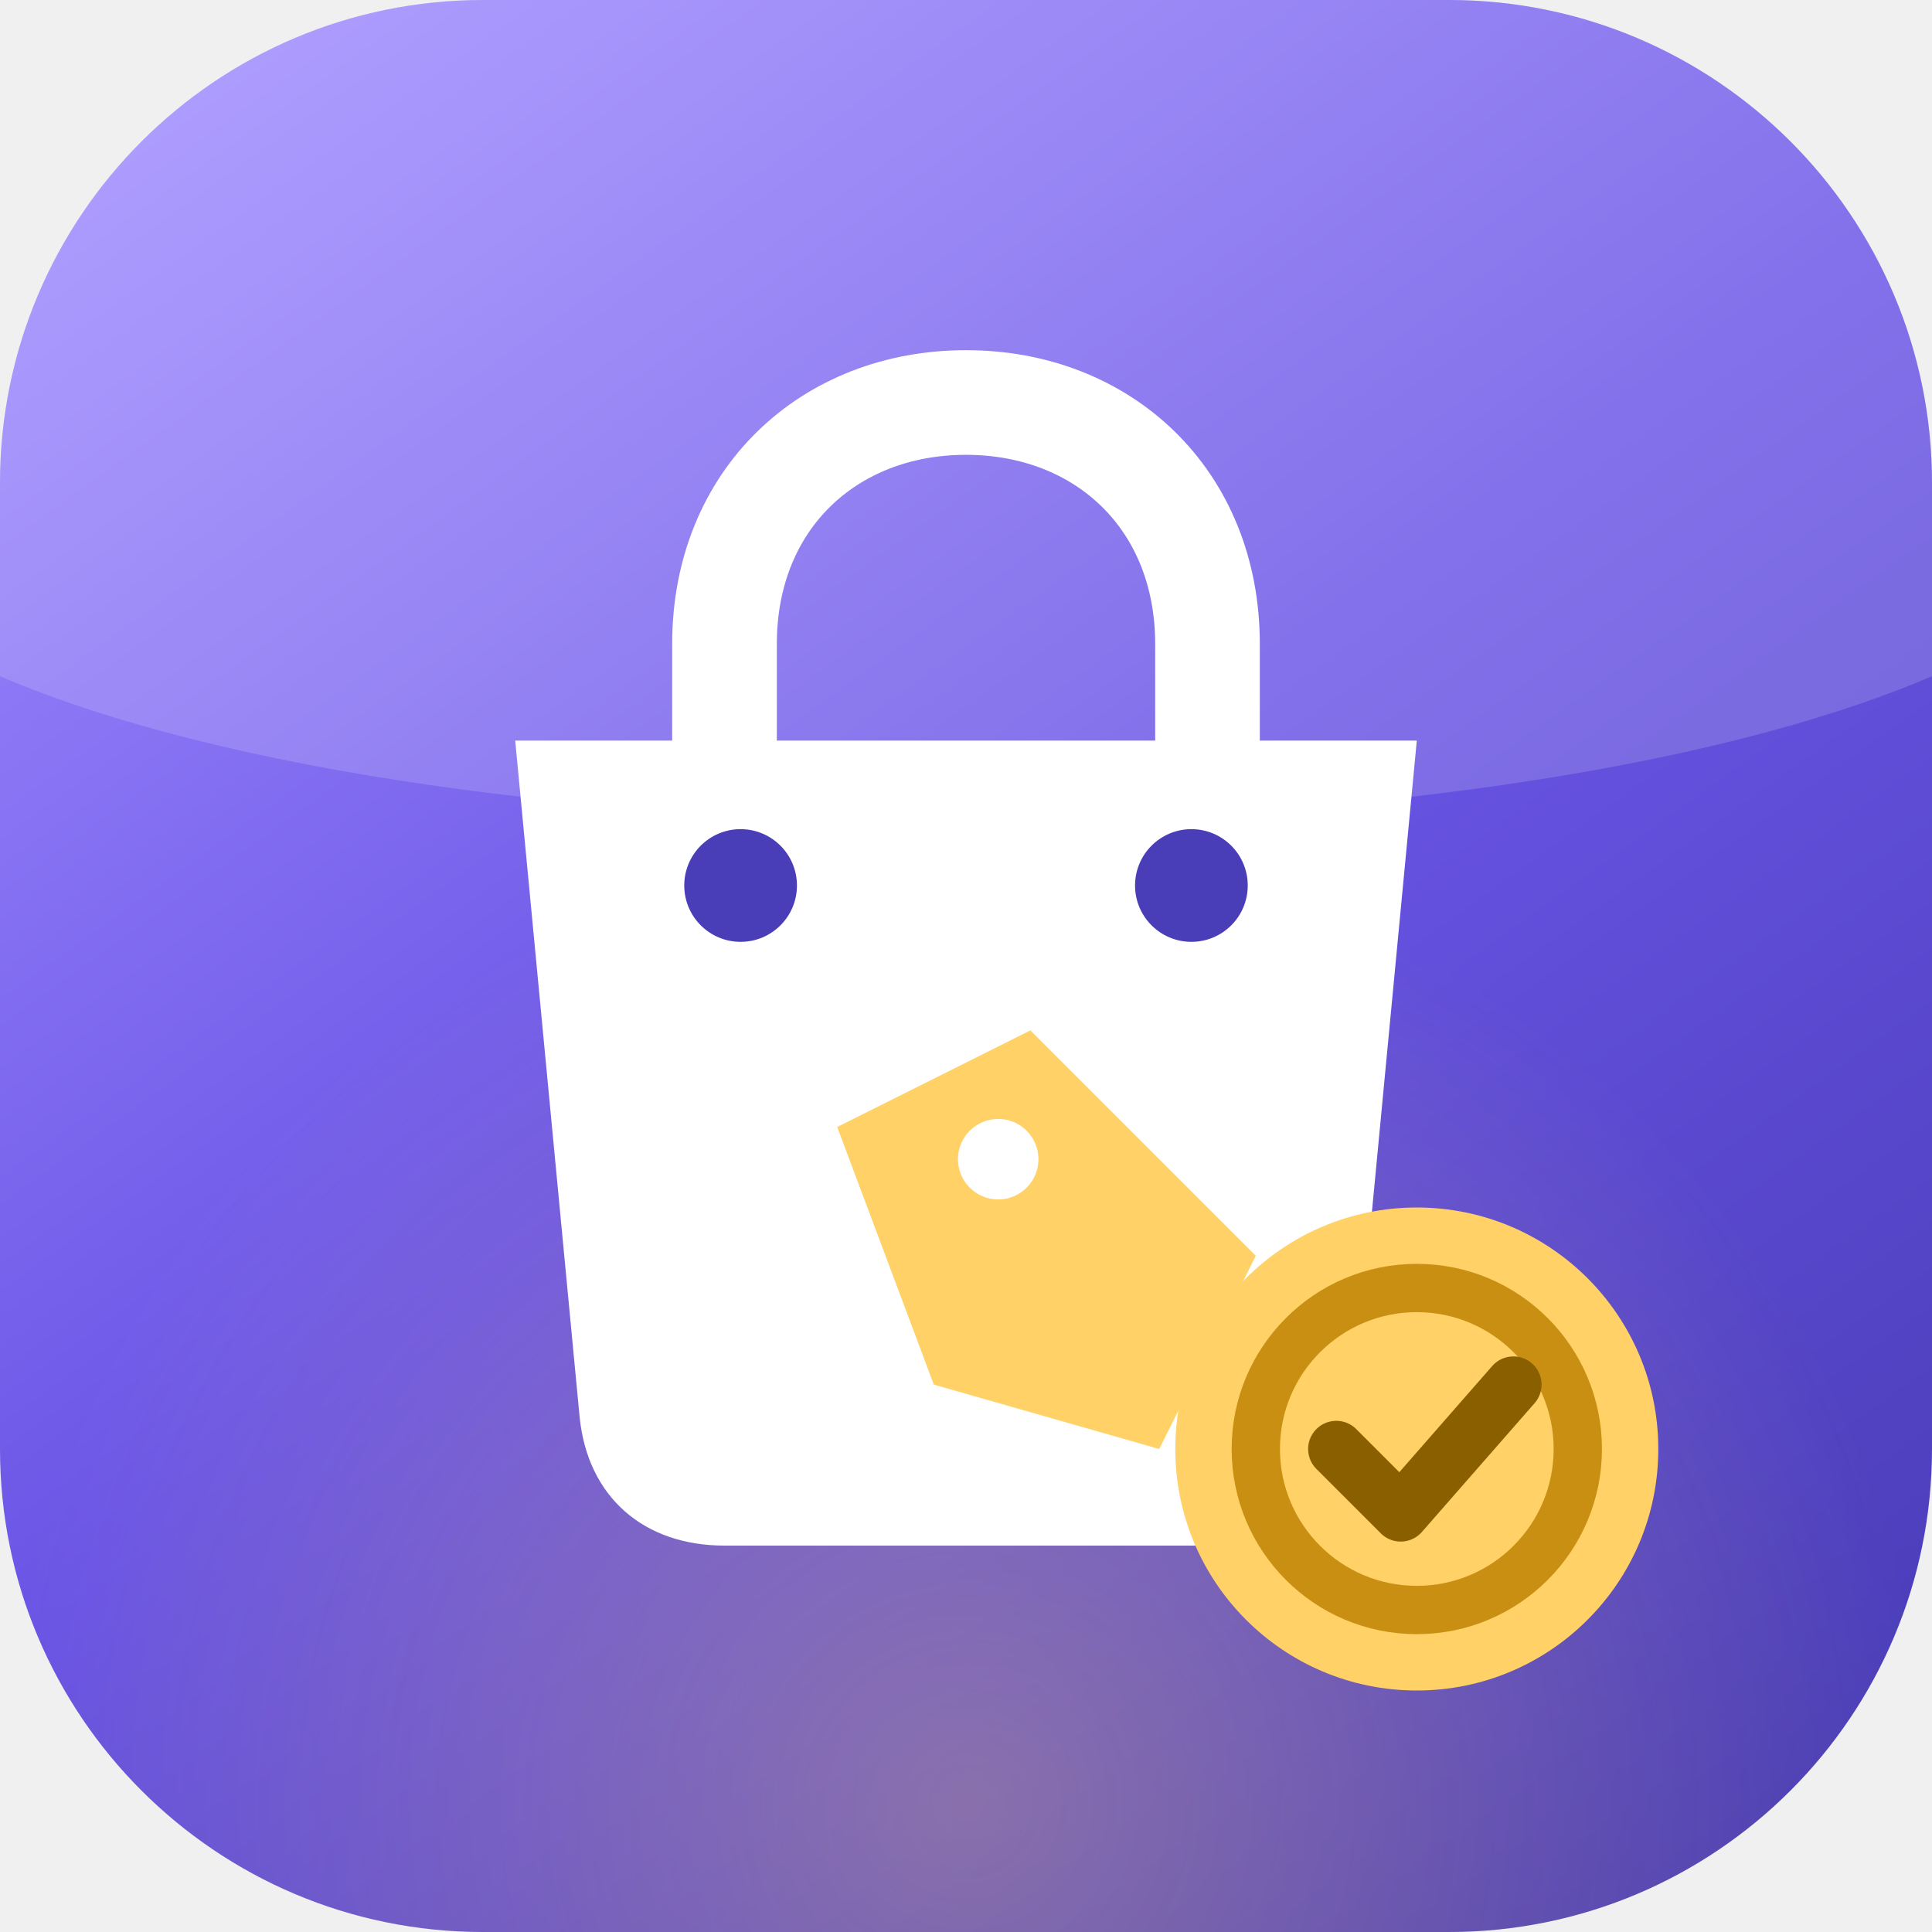
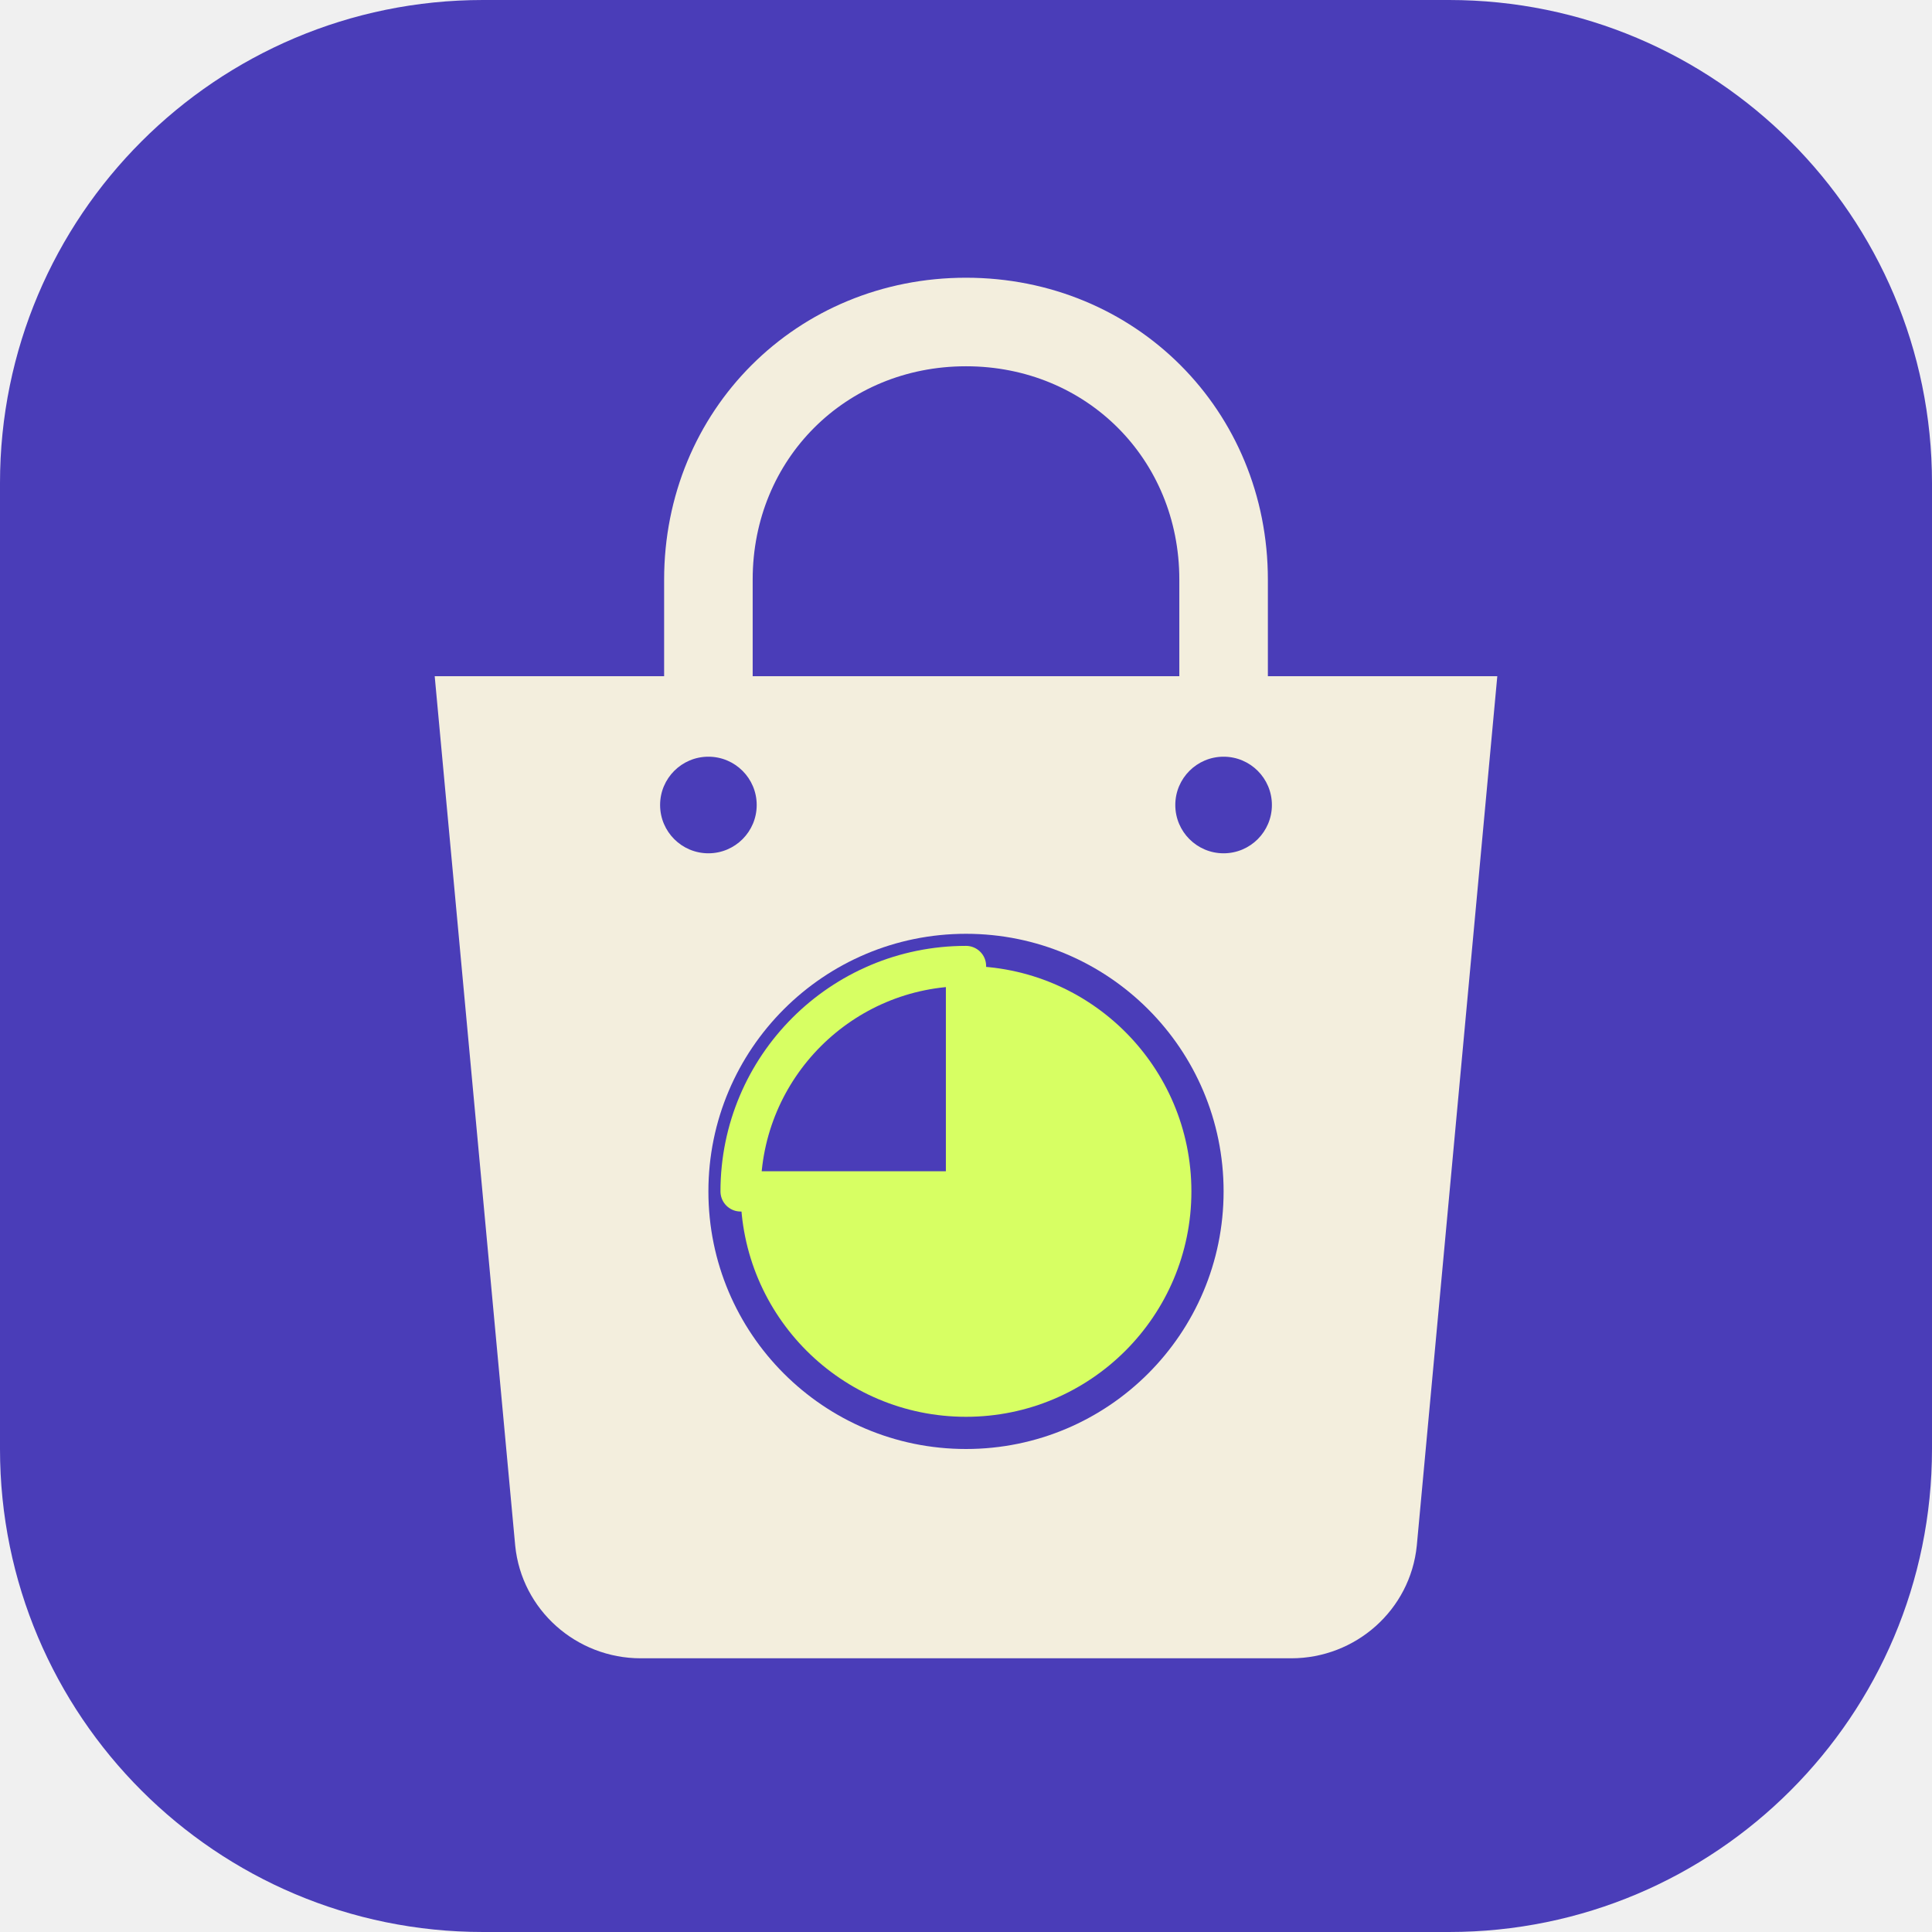
<svg xmlns="http://www.w3.org/2000/svg" width="120" height="120" viewBox="0 0 120 120" role="img" aria-labelledby="pay-title pay-desc">
-   <defs>
-     <linearGradient id="pay-bg" x1="14" y1="0" x2="100" y2="120" gradientUnits="userSpaceOnUse">
-       <stop offset="0" stop-color="#A08CFF" />
-       <stop offset="0.5" stop-color="#6A55E6" />
-       <stop offset="1" stop-color="#4A3DB8" />
-     </linearGradient>
-     <radialGradient id="pay-glow" cx="60" cy="112" r="60" gradientUnits="userSpaceOnUse">
-       <stop offset="0" stop-color="#FFD166" stop-opacity="0.3" />
-       <stop offset="1" stop-color="#FFD166" stop-opacity="0" />
-     </radialGradient>
-   </defs>
-   <rect x="0" y="0" width="120" height="120" rx="30" fill="url(#pay-bg)" />
-   <rect x="0" y="0" width="120" height="120" rx="30" fill="url(#pay-glow)" />
-   <path d="M0 30C0 13.400 13.400 0 30 0h60c16.600 0 30 13.400 30 30v12C92 54 28 54 0 42z" fill="#FFFFFF" fill-opacity="0.16" />
-   <path d="M45 46v-6c0-9 6.500-15 15-15s15 6 15 15v6" stroke="#FFFFFF" stroke-width="6.500" stroke-linecap="round" stroke-linejoin="round" fill="none" />
-   <path d="M32 46h56l-4 42c-.5 5-4 8-9 8H45c-5 0-8.500-3-9-8z" fill="#FFFFFF" />
-   <circle cx="46" cy="55" r="3.500" fill="#4A3DB8" />
-   <circle cx="74" cy="55" r="3.500" fill="#4A3DB8" />
-   <path d="M52 70l12-6 14 14-6 12-14-4z" fill="#FFD166" />
-   <circle cx="62" cy="72" r="2.500" fill="#FFFFFF" />
-   <circle cx="88" cy="90" r="15" fill="#FFD166" />
-   <circle cx="88" cy="90" r="10" stroke="#C98F12" stroke-width="3" fill="none" />
-   <path d="M83 90l4 4 7-8" stroke="#8A5F00" stroke-width="3.500" stroke-linecap="round" stroke-linejoin="round" fill="none" />
+   <rect width="120" height="120" rx="30" fill="#4A3DB8" />
+   <path d="M44 42v-6c0-9 7-16 16-16s16 7 16 16v6" fill="none" stroke="#F3EEDD" stroke-width="5.5" stroke-linecap="round" />
+   <path d="M27 42h66l-5 54c-.4 4-3.8 7-7.8 7H39.8c-4 0-7.4-3-7.8-7z" fill="#F3EEDD" />
+   <circle cx="44" cy="50" r="3" fill="#4A3DB8" />
+   <circle cx="76" cy="50" r="3" fill="#4A3DB8" />
+   <circle cx="60" cy="74" r="16" fill="#4A3DB8" />
+   <path d="M60 60a14 14 0 0 1 14 14H60zM74 74a14 14 0 0 1-14 14V74zM60 88a14 14 0 0 1-14-14h14z" fill="#D7FF63" />
+   <path d="M46 74a14 14 0 0 1 14-14v14z" fill="none" stroke="#D7FF63" stroke-width="2.5" stroke-linejoin="round" />
</svg>
